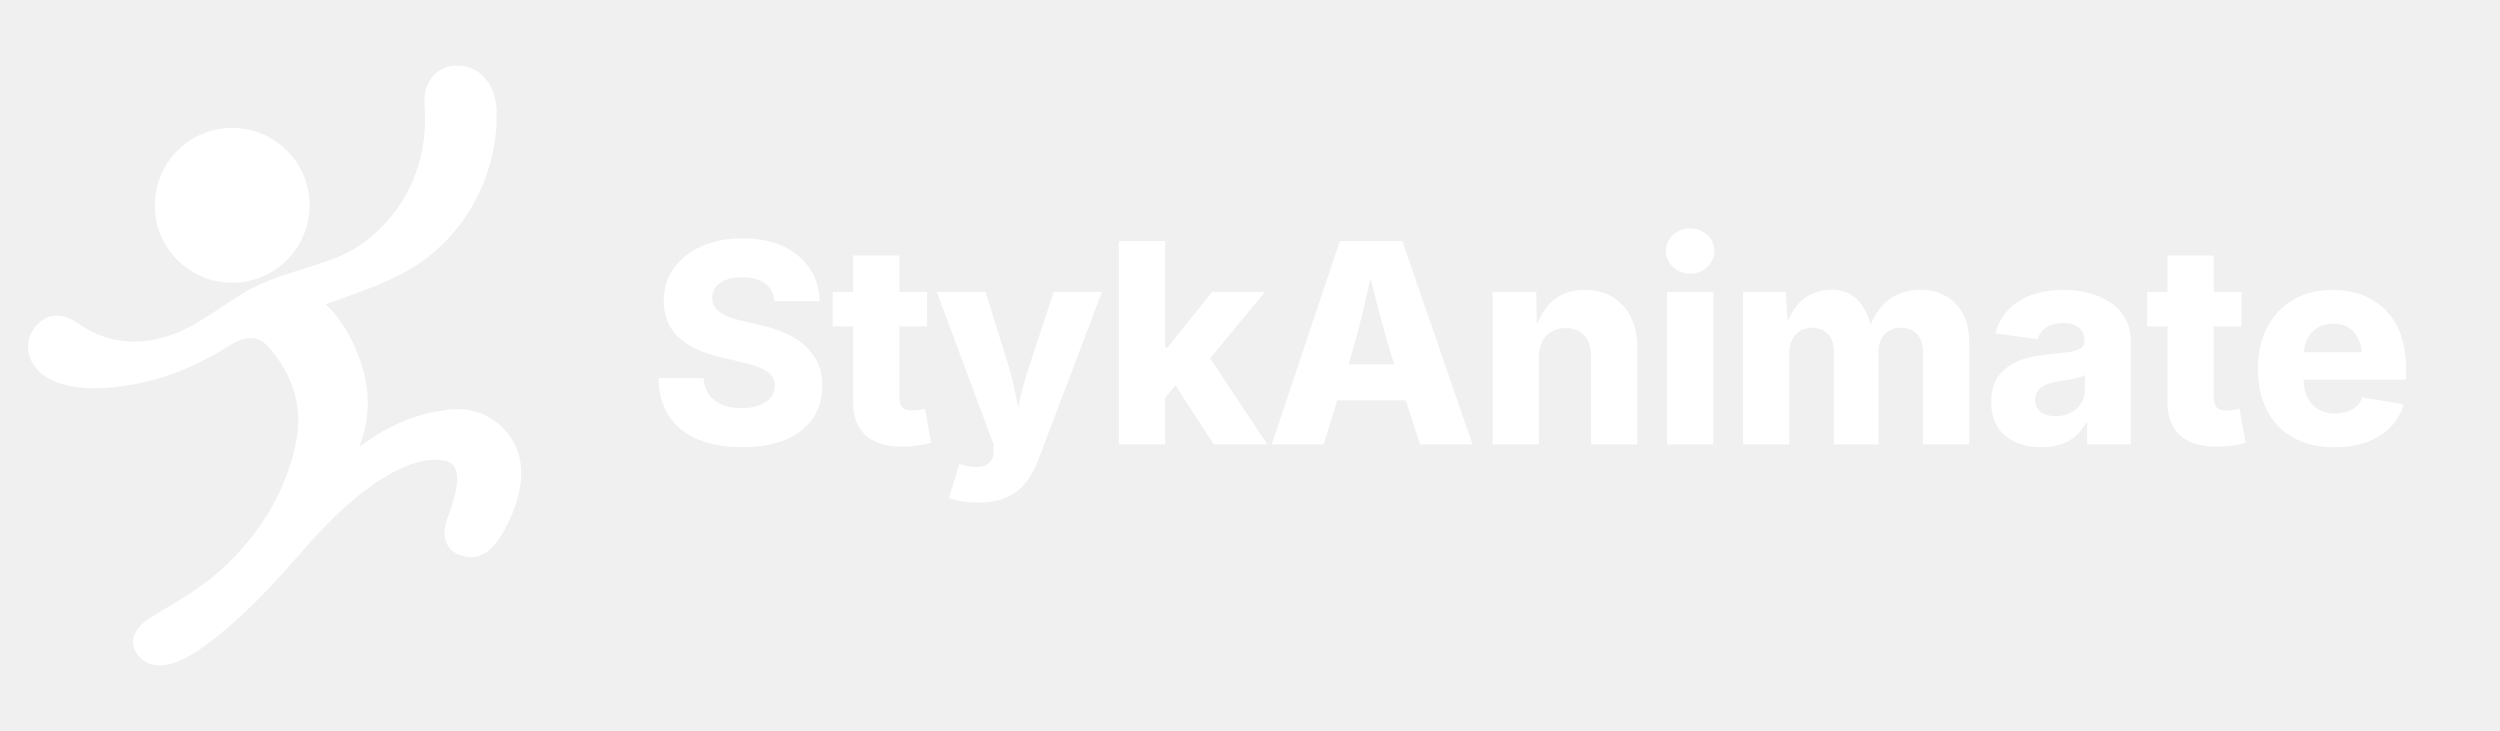
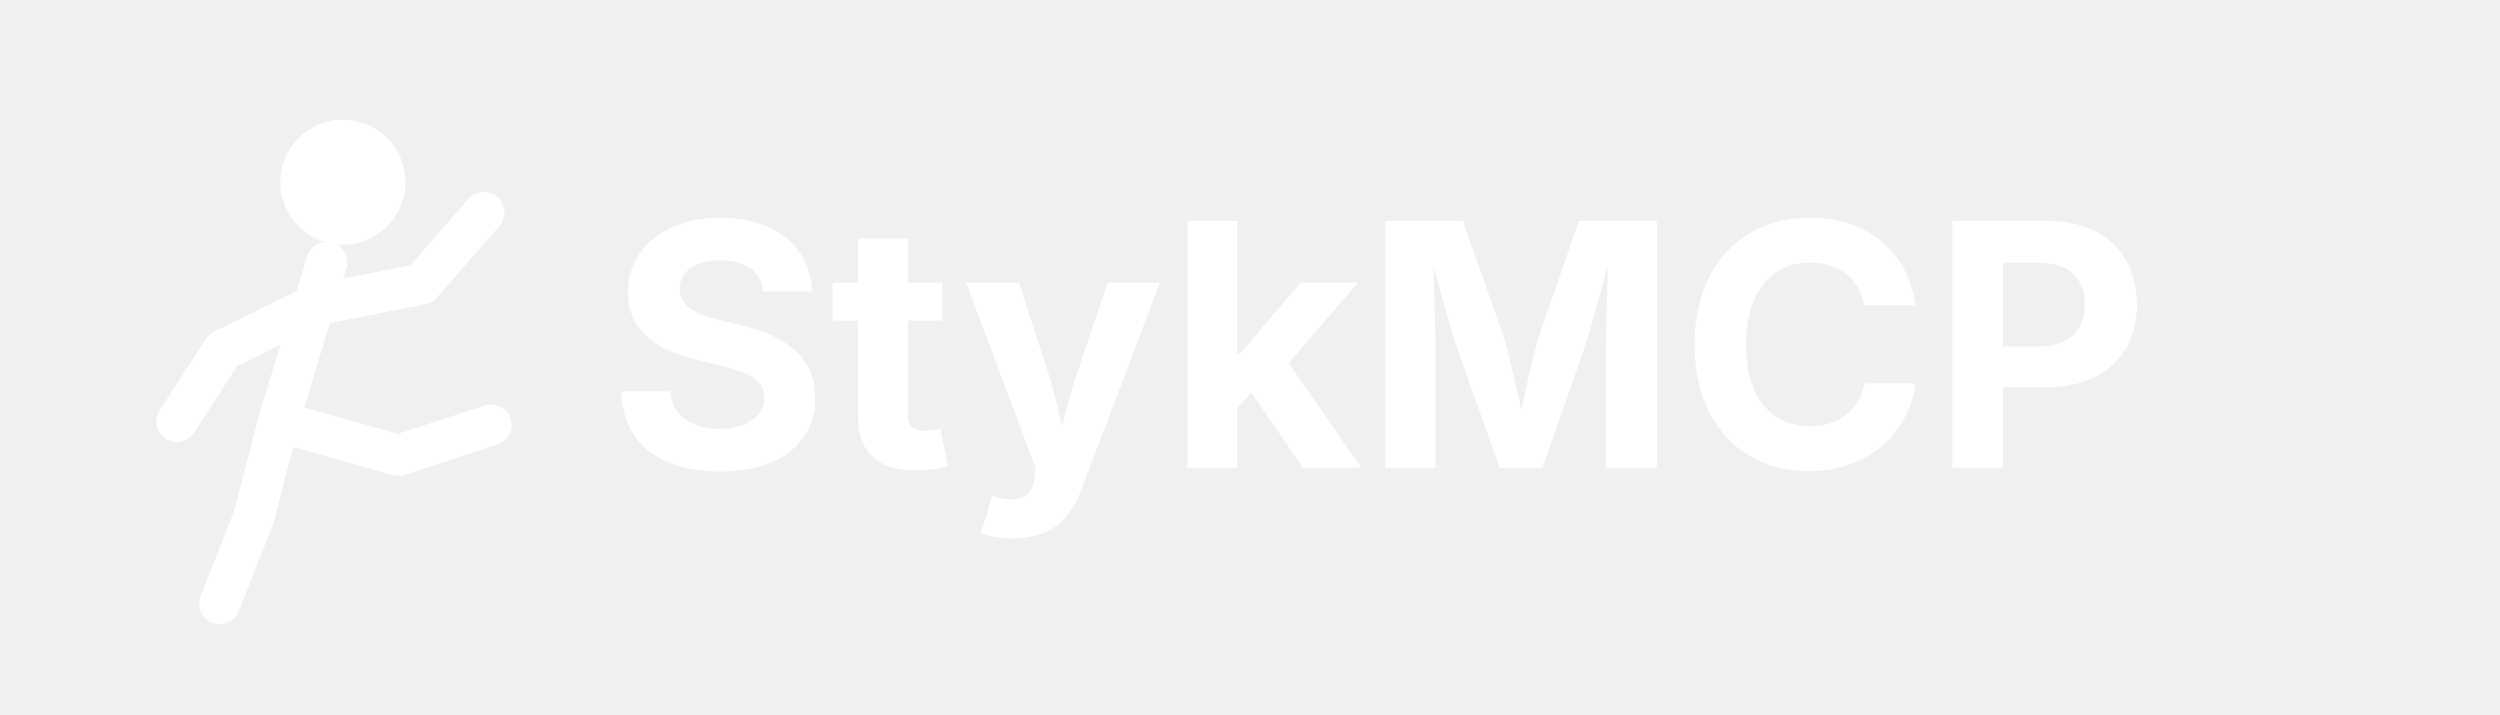
- <svg xmlns="http://www.w3.org/2000/svg" width="930.283" height="272" viewBox="0 0 930.283 272" role="img" aria-label="StykAnimate">
-   <g transform="translate(0 8) scale(.4)">
-     <g fill="#FFFFFF" transform="translate(-365 -72)">
-       <circle cx="581" cy="243" r="72" />
-       <path d="M 792 113 C 772 112 758 128 760 150 C 764 203 742 251 700 280 C 674 298 638 302 606 317 C 578 330 553 354 523 364 C 494 374 465 371 441 355 C 427 345 414 342 403 351 C 389 362 387 381 399 395 C 414 413 448 416 480 411 C 518 406 550 391 576 375 C 590 366 603 362 614 374 C 636 398 648 430 640 465 C 631 509 607 548 574 579 C 551 601 526 613 503 628 C 485 640 485 656 498 666 C 515 679 540 665 562 648 C 598 620 626 588 653 557 C 681 526 711 499 742 486 C 759 479 778 477 786 484 C 796 494 786 521 781 535 C 775 551 780 565 795 569 C 811 574 823 564 832 549 C 849 520 857 487 842 462 C 827 437 801 429 776 434 C 748 438 721 451 699 468 C 710 441 710 412 698 382 C 691 364 681 347 668 335 C 695 325 722 317 747 302 C 798 272 827 215 827 160 C 828 134 814 114 792 113 Z" />
+ <svg xmlns="http://www.w3.org/2000/svg" width="1400" height="400" viewBox="0 0 1400 400" role="img" aria-label="StykMCP">
+   <g transform="translate(40 40) scale(.5)">
+     <g fill="none" stroke="#FFFFFF" stroke-width="46" stroke-linecap="round" stroke-linejoin="round">
+       <path d="M286 214 L232 392" />
+       <path d="M272 262 L392 238 L462 158" />
+       <path d="M272 262 L170 312 L118 392" />
+       <path d="M232 392 L366 430 L470 396" />
+       <path d="M232 392 L204 500 L166 596" />
    </g>
+     <circle cx="304" cy="124" r="70" fill="#FFFFFF" />
  </g>
-   <g transform="translate(245 85)">
-     <g fill="#FFFFFF" transform="scale(0.05077971) translate(-74.4718 1582.676)">
-       <path d="M689.22 20.272Q504.592 20.272 367.476 -35.666Q230.36 -91.604 154.052 -204.078Q77.744 -316.552 74.472 -485.944H404.796Q409.932 -413.401 445.686 -364.271Q481.44 -315.141 542.904 -290.431Q604.368 -265.721 684.924 -265.721Q760.148 -265.721 814.514 -286.549Q868.88 -307.376 898.338 -344.822Q927.796 -382.268 927.796 -431.196Q927.796 -475.988 900.9 -507.026Q874.004 -538.064 819.892 -561.336Q765.78 -584.608 683.632 -603.028L525.112 -640.424Q332.94 -684.98 223.274 -784.634Q113.608 -884.288 113.608 -1051.62Q113.608 -1189.076 188.052 -1292.168Q262.496 -1395.26 392.458 -1452.63Q522.42 -1510 690.048 -1510Q861.392 -1510 987.638 -1451.914Q1113.884 -1393.828 1183.68 -1290.008Q1253.476 -1186.188 1255.328 -1049.56H924.696Q917.424 -1132.784 856.854 -1178.68Q796.284 -1224.575 688.344 -1224.575Q616.688 -1224.575 567.458 -1205.247Q518.228 -1185.92 493.265 -1151.826Q468.301 -1117.732 468.301 -1074.224Q468.301 -1027.012 496.753 -994.548Q525.204 -962.084 575.952 -940.596Q626.7 -919.108 692.156 -904.108L821.824 -873.848Q926.932 -850.688 1010.888 -811.948Q1094.845 -773.208 1154.043 -718.832Q1213.24 -664.456 1244.284 -592.598Q1275.328 -520.74 1275.328 -430.344Q1275.328 -290.444 1205.384 -189.222Q1135.44 -88 1004.416 -33.864Q873.392 20.272 689.22 20.272ZM2043.129 -1118V-865.192H1352V-1118ZM1501.384 -1384H1840.337V-339.404Q1840.337 -293.044 1861.887 -270.716Q1883.437 -248.388 1932.24 -248.388Q1949.956 -248.388 1982.185 -252.746Q2014.413 -257.104 2028.536 -261.104L2073.413 -12.444Q2016.056 4 1962.298 10.074Q1908.54 16.148 1859.936 16.148Q1684.148 16.148 1592.766 -67.154Q1501.384 -150.456 1501.384 -308.936ZM2203.508 392.828 2279.58 143.747 2322.208 155.192Q2385.084 171.34 2432.232 164.124Q2479.38 156.908 2505.356 128.216Q2531.332 99.524 2530.408 51.744L2531.62 2.42L2113.928 -1118H2472.029L2643.44 -564.549Q2677.144 -452.672 2697.058 -340.29Q2716.972 -227.908 2743.824 -100.404H2672.812Q2699.664 -227.908 2726.522 -341.148Q2753.38 -454.388 2788.948 -564.549L2971.668 -1118H3325.189L2855.669 120.46Q2821.669 210.892 2766.651 279.848Q2711.633 348.804 2627.511 387.402Q2543.388 426 2419.996 426Q2356.96 426 2299.048 416.852Q2241.136 407.704 2203.508 392.828ZM3754.66 -303.192V-708.772H3804.129L4133.2 -1118H4520.165L4048.273 -547.62H3960.969ZM3448.904 0V-1490H3787.857V0ZM4143.732 0 3838.884 -471.82 4062.829 -712.664 4537.265 0ZM4568.704 0 5068.176 -1490H5525.889L6040.237 0H5655.508L5441.896 -664.903Q5393.564 -822.799 5347.546 -1002.58Q5301.528 -1182.36 5254.404 -1379.52H5330.5Q5285.092 -1181.792 5243.086 -1001.444Q5201.08 -821.095 5155.032 -664.903L4949.705 0ZM4902.28 -322.92V-586.296H5706.66V-322.92ZM6526.857 -639.928V0H6187.904V-1118H6506.969L6512.981 -836.26H6497.289Q6538.981 -971.212 6627.036 -1051.606Q6715.092 -1132 6861.425 -1132Q6978.721 -1132 7065.511 -1080.13Q7152.301 -1028.26 7200.159 -933.686Q7248.017 -839.112 7248.017 -711.432V0H6909.064V-647.028Q6909.064 -743.092 6859.822 -797.834Q6810.58 -852.575 6722.936 -852.575Q6665.132 -852.575 6620.822 -827.241Q6576.512 -801.908 6551.685 -754.598Q6526.857 -707.288 6526.857 -639.928ZM7465.904 0V-1118H7804.857V0ZM7634.948 -1251.596Q7561.752 -1251.596 7509.716 -1300.238Q7457.68 -1348.88 7457.68 -1416.979Q7457.68 -1486.468 7509.716 -1534.572Q7561.752 -1582.676 7634.948 -1582.676Q7708.224 -1582.676 7760.362 -1534.649Q7812.5 -1486.622 7812.5 -1417.017Q7812.5 -1348.804 7760.362 -1300.2Q7708.224 -1251.596 7634.948 -1251.596ZM8022.904 0V-1118H8335.376L8354.277 -830.768H8330.253Q8356.117 -938.236 8407.407 -1004.896Q8458.697 -1071.556 8527.345 -1102.63Q8595.993 -1133.704 8671.573 -1133.704Q8791.425 -1133.704 8865.135 -1056.556Q8938.845 -979.408 8978.029 -807.288H8939.709Q8966.153 -922.792 9024.165 -994.89Q9082.177 -1066.988 9159.825 -1100.346Q9237.473 -1133.704 9322.177 -1133.704Q9426.337 -1133.704 9507.053 -1088.124Q9587.769 -1042.544 9633.837 -957.902Q9679.905 -873.26 9679.905 -754V0H9340.952V-679.548Q9340.952 -766.18 9295.148 -810.661Q9249.344 -855.143 9179.392 -855.143Q9128.736 -855.143 9091.42 -832.593Q9054.104 -810.044 9034.271 -769.722Q9014.437 -729.4 9014.437 -674.152V0H8688.372V-684.66Q8688.372 -763.34 8644.272 -809.241Q8600.172 -855.143 8528.8 -855.143Q8480.268 -855.143 8442.458 -832.877Q8404.648 -810.612 8383.253 -768.87Q8361.857 -727.128 8361.857 -666.768V0ZM10210.188 20.272Q10103.472 20.272 10019.836 -16.506Q9936.2 -53.284 9888.78 -126.704Q9841.36 -200.124 9841.36 -310.84Q9841.36 -403.976 9874.348 -467.556Q9907.336 -531.136 9965.466 -570.648Q10023.596 -610.16 10098.806 -631.098Q10174.016 -652.036 10258.46 -659.172Q10354.164 -667.876 10412.51 -677.024Q10470.856 -686.172 10497.776 -704.962Q10524.696 -723.752 10524.696 -758.308V-762.876Q10524.696 -803.52 10506.214 -831.614Q10487.732 -859.708 10452.916 -874.61Q10418.1 -889.512 10368.024 -889.512Q10318.096 -889.512 10279.712 -874.536Q10241.328 -859.56 10216.568 -833.158Q10191.808 -806.756 10181.685 -771.336L9873.36 -813.3Q9897.028 -909.572 9962.152 -981.034Q10027.276 -1052.496 10130.67 -1092.248Q10234.064 -1132 10370.9 -1132Q10472.008 -1132 10561.408 -1108.118Q10650.808 -1084.236 10718.74 -1037.076Q10786.672 -989.916 10825.16 -920.008Q10863.648 -850.1 10863.648 -757.764V0H10544.164V-156.296H10535.028Q10505.288 -100.112 10459.35 -60.76Q10413.412 -21.408 10351.424 -0.568Q10289.436 20.272 10210.188 20.272ZM10312.072 -206.748Q10373.408 -206.748 10422.002 -231.428Q10470.596 -256.108 10499.078 -299.276Q10527.56 -342.444 10527.56 -398.272V-508.164Q10512.98 -500.176 10489.584 -492.898Q10466.188 -485.62 10438.02 -479.768Q10409.852 -473.916 10381.82 -469.49Q10353.788 -465.064 10329.22 -461.348Q10277.108 -454.064 10239.94 -436.712Q10202.772 -419.36 10183.092 -391.884Q10163.413 -364.408 10163.413 -325.468Q10163.413 -286.8 10182.672 -260.33Q10201.932 -233.86 10235.316 -220.304Q10268.7 -206.748 10312.072 -206.748ZM11675.129 -1118V-865.192H10984V-1118ZM11133.384 -1384H11472.337V-339.404Q11472.337 -293.044 11493.887 -270.716Q11515.437 -248.388 11564.24 -248.388Q11581.956 -248.388 11614.185 -252.746Q11646.413 -257.104 11660.536 -261.104L11705.413 -12.444Q11648.056 4 11594.298 10.074Q11540.54 16.148 11491.936 16.148Q11316.148 16.148 11224.766 -67.154Q11133.384 -150.456 11133.384 -308.936ZM12357.16 21.136Q12182.988 21.136 12056.896 -48.358Q11930.804 -117.852 11863.366 -246.852Q11795.928 -375.852 11795.928 -554.296Q11795.928 -727.012 11863.298 -856.938Q11930.668 -986.864 12053.834 -1059.432Q12177 -1132 12344.036 -1132Q12460.244 -1132 12558.2 -1095.34Q12656.156 -1058.68 12728.446 -986.736Q12800.736 -914.792 12840.588 -808.508Q12880.44 -702.224 12880.44 -562.26V-475.088H11919.36V-675.776H12718.284L12559.82 -626.936Q12559.82 -706.864 12535.702 -764.44Q12511.584 -822.016 12464.348 -853.332Q12417.112 -884.648 12346.9 -884.648Q12276.688 -884.648 12228.316 -853.048Q12179.944 -821.448 12154.833 -765.576Q12129.721 -709.704 12129.721 -635.172V-491.928Q12129.721 -403.728 12158.759 -344.436Q12187.796 -285.144 12240.594 -255.68Q12293.392 -226.216 12363.172 -226.216Q12411.272 -226.216 12450.594 -239.846Q12489.916 -253.476 12518.176 -279.804Q12546.436 -306.132 12560.992 -344.516L12863.872 -293.652Q12836.44 -198.196 12767.996 -127.394Q12699.552 -56.592 12595.88 -17.728Q12492.208 21.136 12357.16 21.136Z" />
-     </g>
-   </g>
+   <text x="340" y="262" font-family="Inter, Arial, Helvetica, sans-serif" font-weight="700" font-size="190" fill="#FFFFFF" text-anchor="start">StykMCP</text>
</svg>
